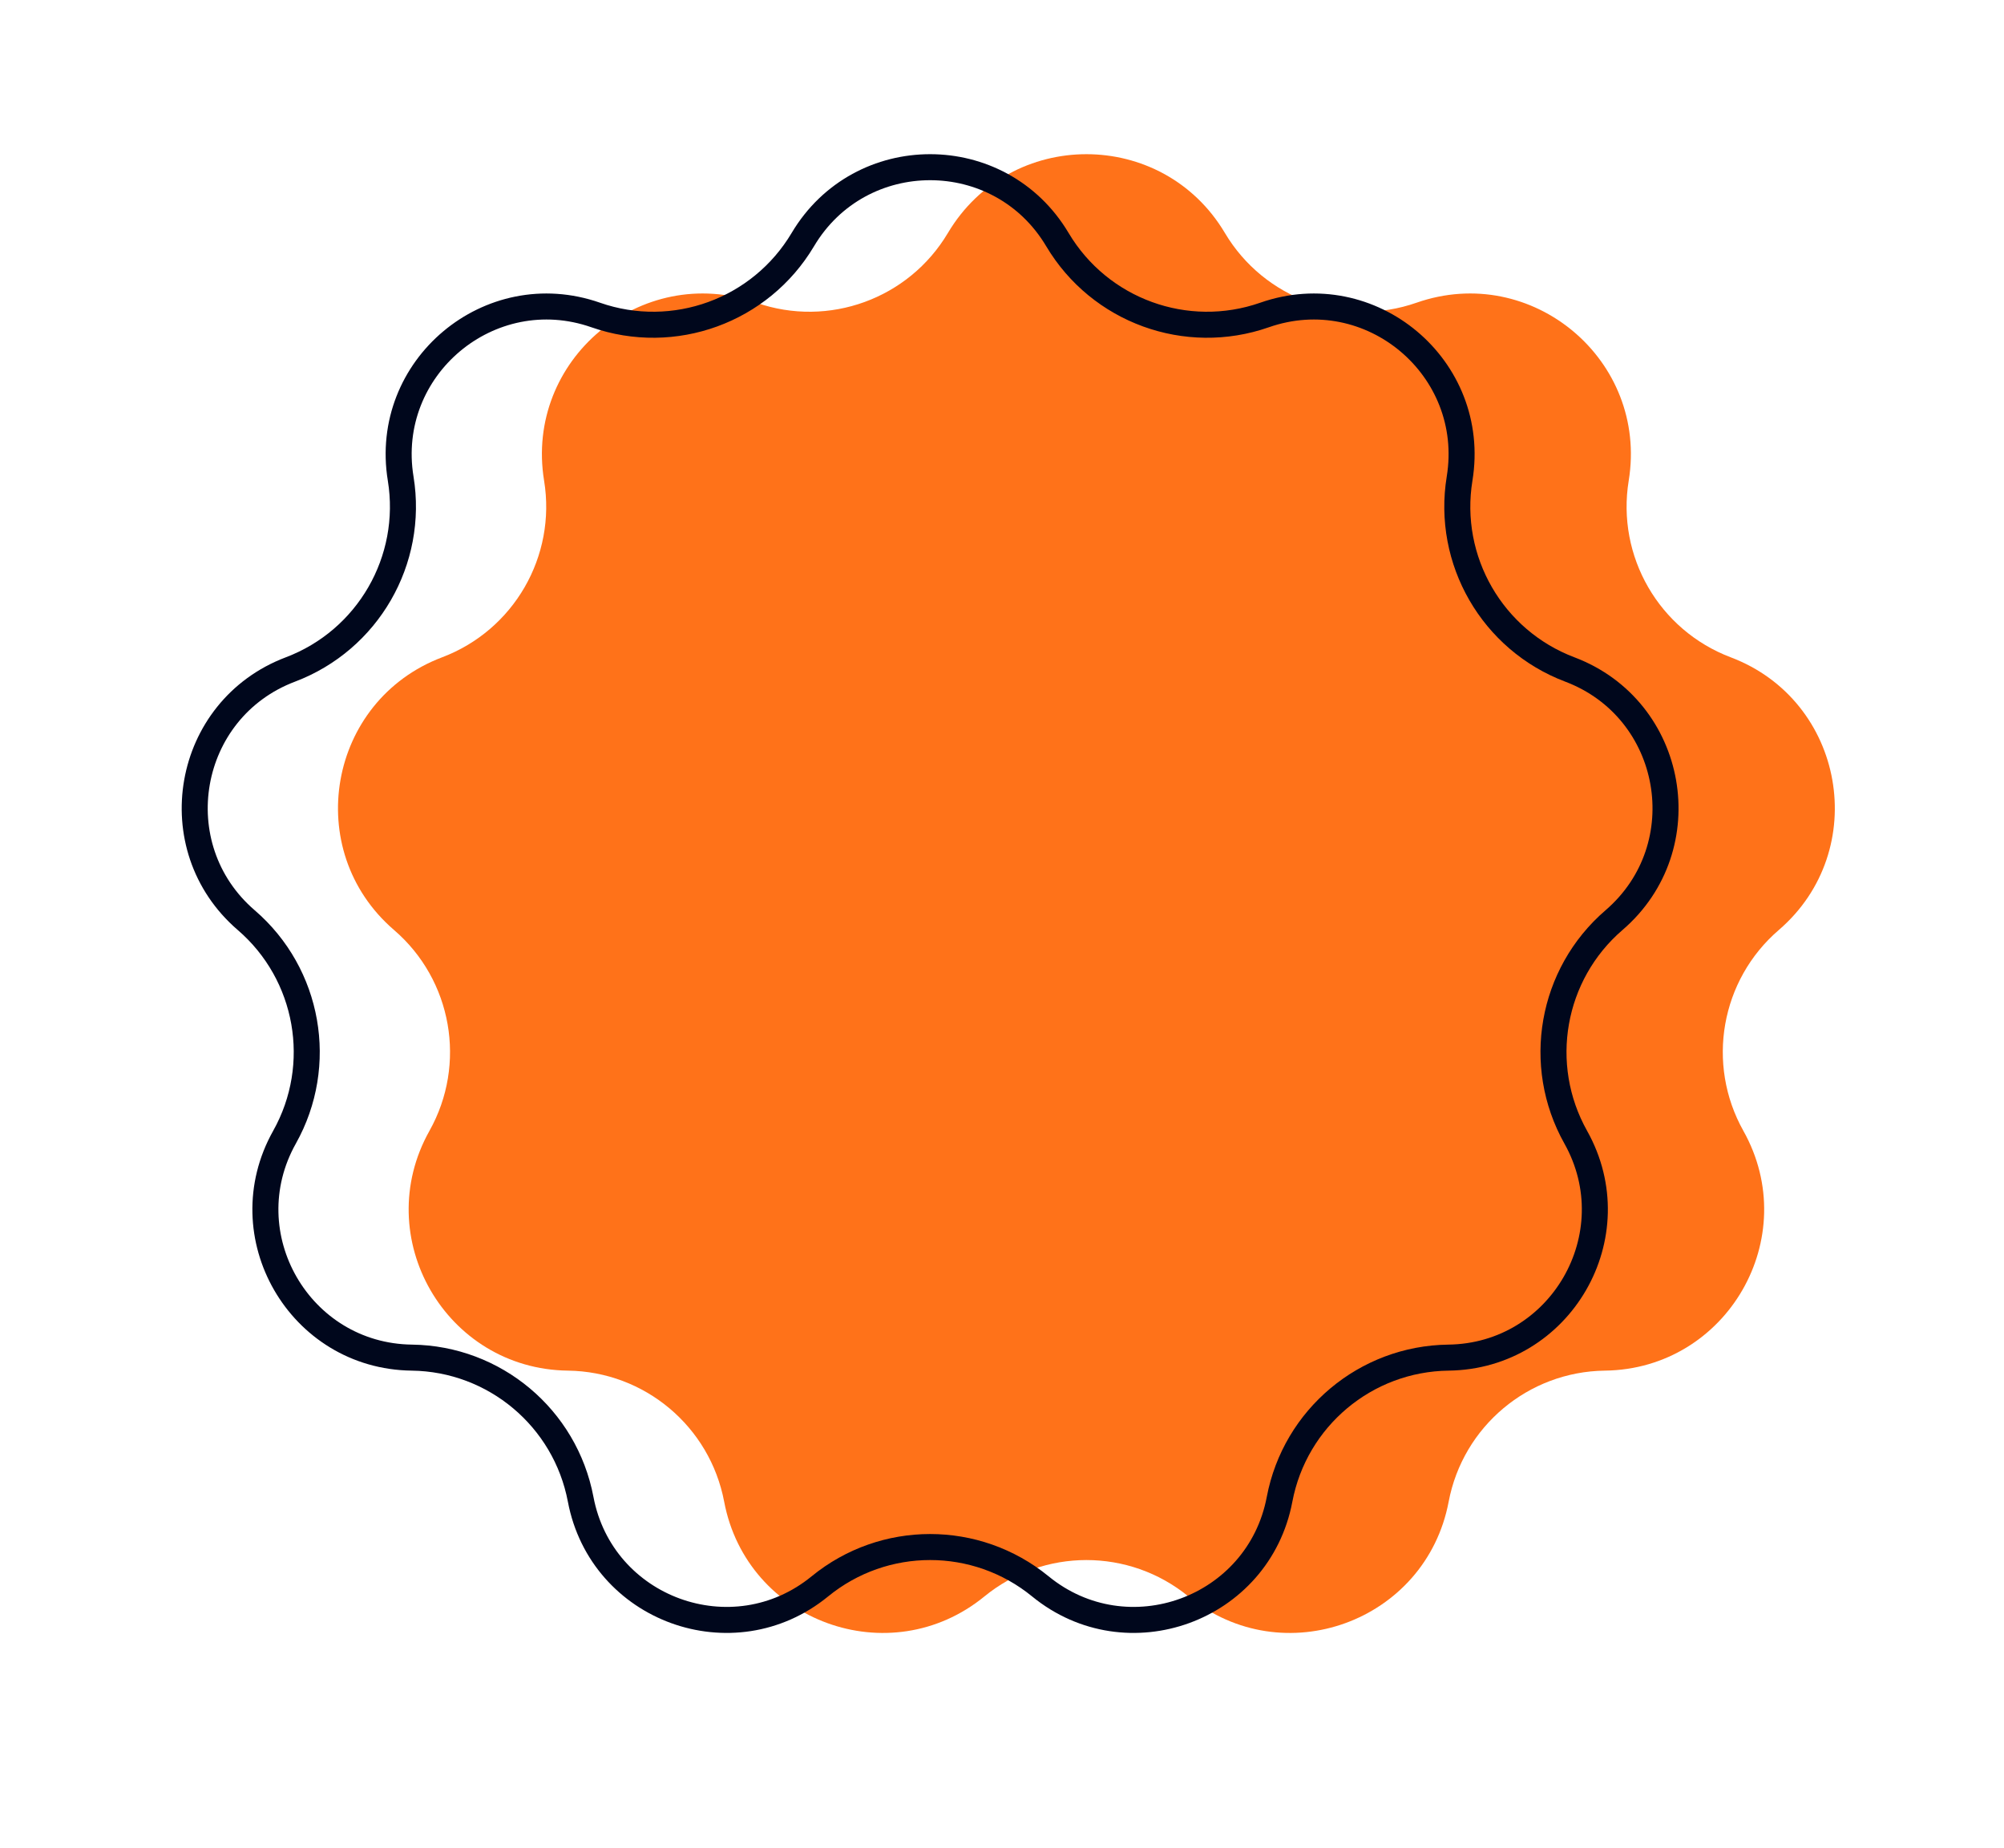
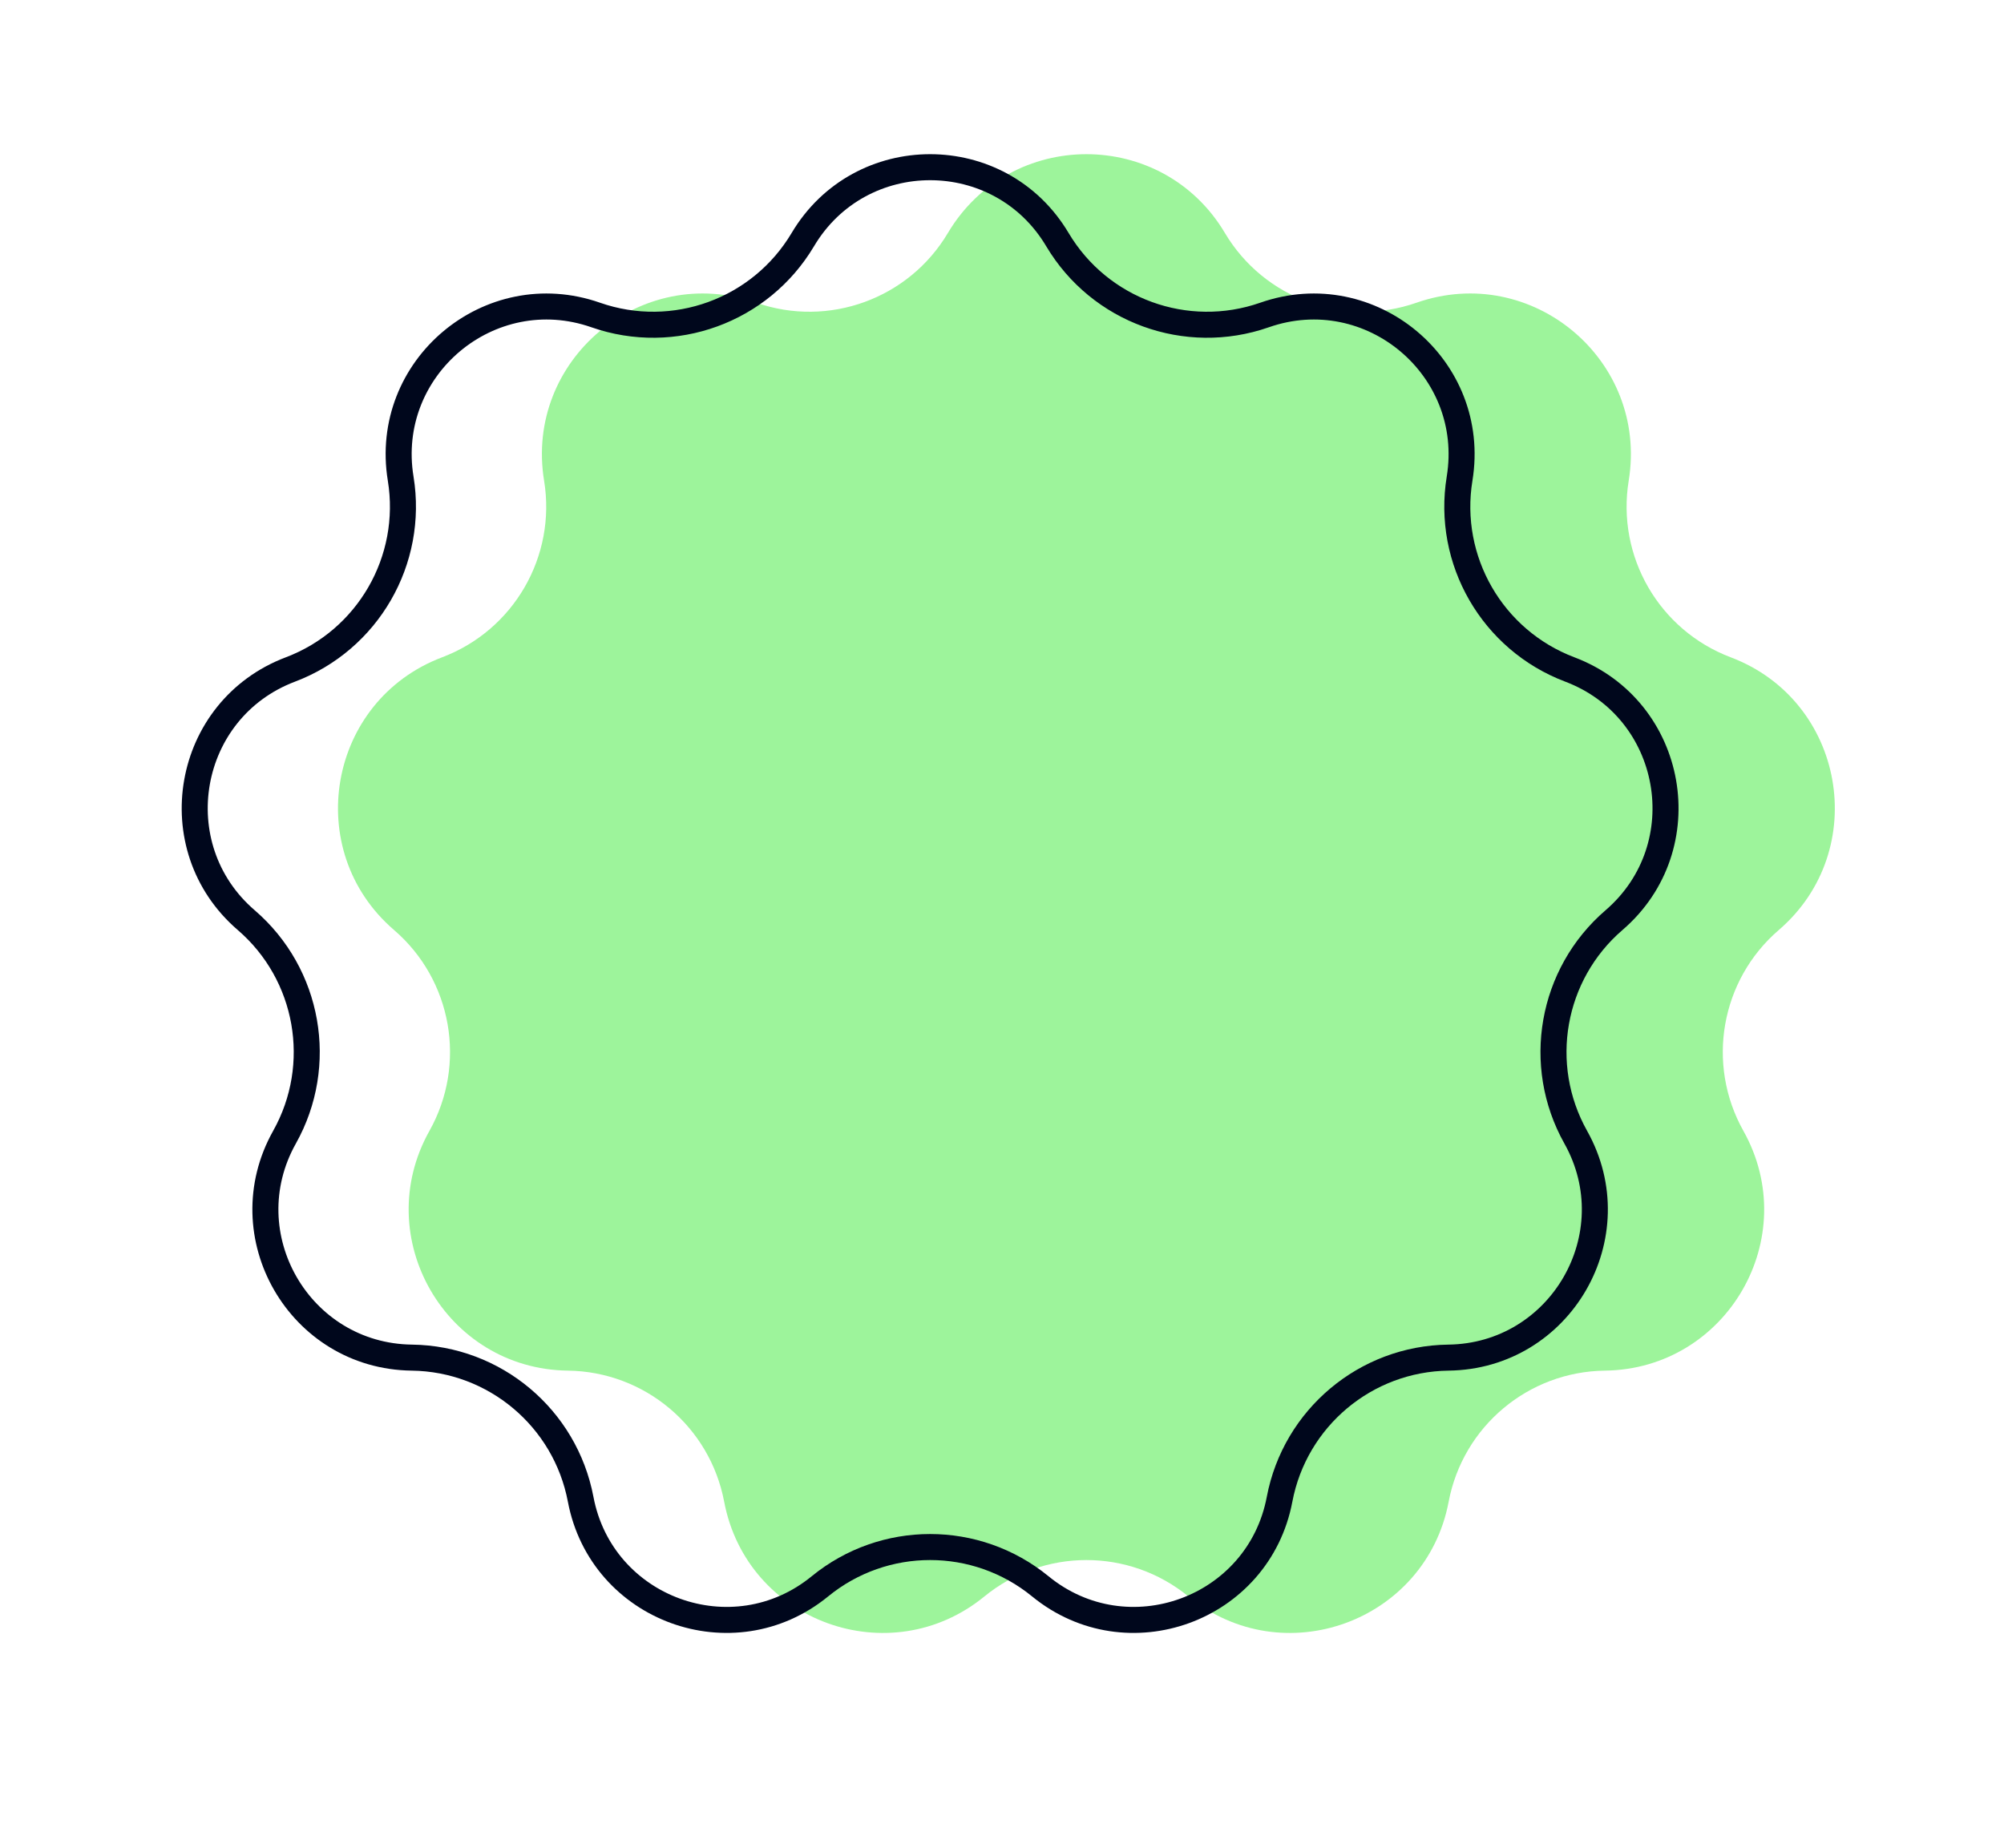
<svg xmlns="http://www.w3.org/2000/svg" width="77" height="71" viewBox="0 0 77 71" fill="none">
-   <path d="M36.422 8.953C38.821 4.917 44.665 4.917 47.064 8.953C48.569 11.485 51.649 12.606 54.428 11.634C58.861 10.084 63.337 13.841 62.58 18.475C62.106 21.381 63.745 24.22 66.499 25.262C70.891 26.924 71.905 32.679 68.347 35.743C66.115 37.664 65.546 40.893 66.986 43.462C69.282 47.557 66.36 52.619 61.665 52.678C58.72 52.715 56.21 54.822 55.662 57.716C54.788 62.33 49.296 64.329 45.662 61.356C43.382 59.492 40.104 59.492 37.825 61.356C34.19 64.329 28.699 62.33 27.825 57.716C27.277 54.822 24.766 52.715 21.821 52.678C17.126 52.619 14.205 47.557 16.501 43.462C17.941 40.893 17.372 37.664 15.14 35.743C11.581 32.679 12.596 26.924 16.988 25.262C19.742 24.22 21.381 21.381 20.906 18.475C20.149 13.841 24.626 10.084 29.058 11.634C31.838 12.606 34.918 11.485 36.422 8.953Z" fill="#FF7219" />
+   <path d="M36.422 8.953C38.821 4.917 44.665 4.917 47.064 8.953C48.569 11.485 51.649 12.606 54.428 11.634C58.861 10.084 63.337 13.841 62.58 18.475C62.106 21.381 63.745 24.22 66.499 25.262C70.891 26.924 71.905 32.679 68.347 35.743C66.115 37.664 65.546 40.893 66.986 43.462C69.282 47.557 66.36 52.619 61.665 52.678C58.72 52.715 56.21 54.822 55.662 57.716C54.788 62.33 49.296 64.329 45.662 61.356C43.382 59.492 40.104 59.492 37.825 61.356C34.19 64.329 28.699 62.33 27.825 57.716C27.277 54.822 24.766 52.715 21.821 52.678C17.126 52.619 14.205 47.557 16.501 43.462C17.941 40.893 17.372 37.664 15.14 35.743C11.581 32.679 12.596 26.924 16.988 25.262C19.742 24.22 21.381 21.381 20.906 18.475C20.149 13.841 24.626 10.084 29.058 11.634C31.838 12.606 34.918 11.485 36.422 8.953Z" fill="#9DF49B" />
  <path d="M30.847 9.209C33.052 5.498 38.424 5.498 40.629 9.209C42.255 11.945 45.584 13.156 48.588 12.106C52.663 10.681 56.777 14.134 56.082 18.394C55.569 21.535 57.34 24.603 60.317 25.73C64.354 27.257 65.287 32.548 62.015 35.364C59.603 37.441 58.988 40.93 60.545 43.706C62.655 47.471 59.969 52.124 55.654 52.178C52.471 52.218 49.758 54.496 49.165 57.623C48.362 61.864 43.314 63.701 39.973 60.969C37.509 58.954 33.967 58.954 31.503 60.969C28.162 63.701 23.114 61.864 22.311 57.623C21.719 54.496 19.005 52.218 15.823 52.178C11.507 52.124 8.821 47.471 10.932 43.706C12.488 40.93 11.873 37.441 9.461 35.364C6.19 32.548 7.122 27.257 11.159 25.73C14.136 24.603 15.907 21.535 15.395 18.394C14.699 14.134 18.814 10.681 22.888 12.106C25.892 13.156 29.221 11.945 30.847 9.209Z" stroke="#00071C" />
</svg>
